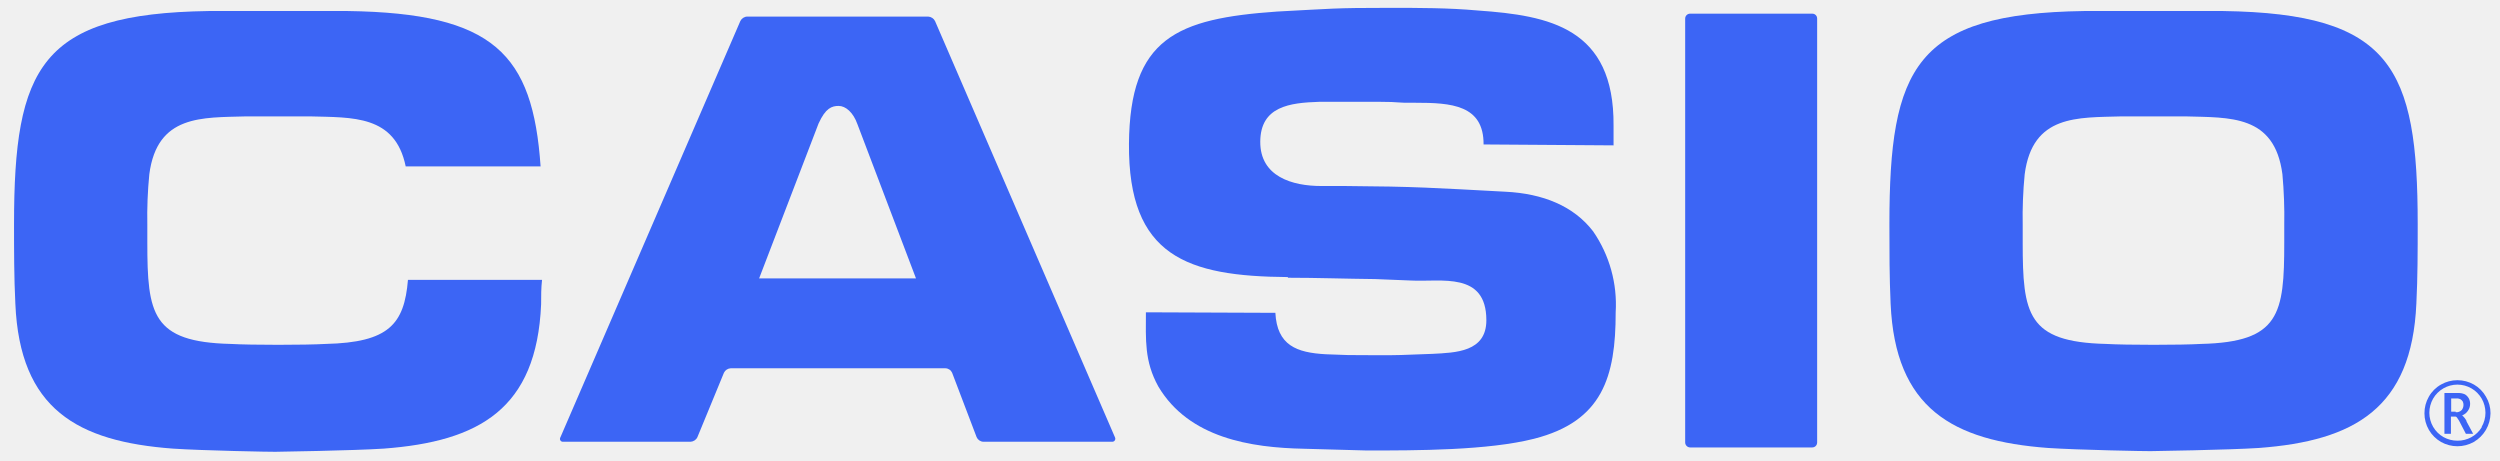
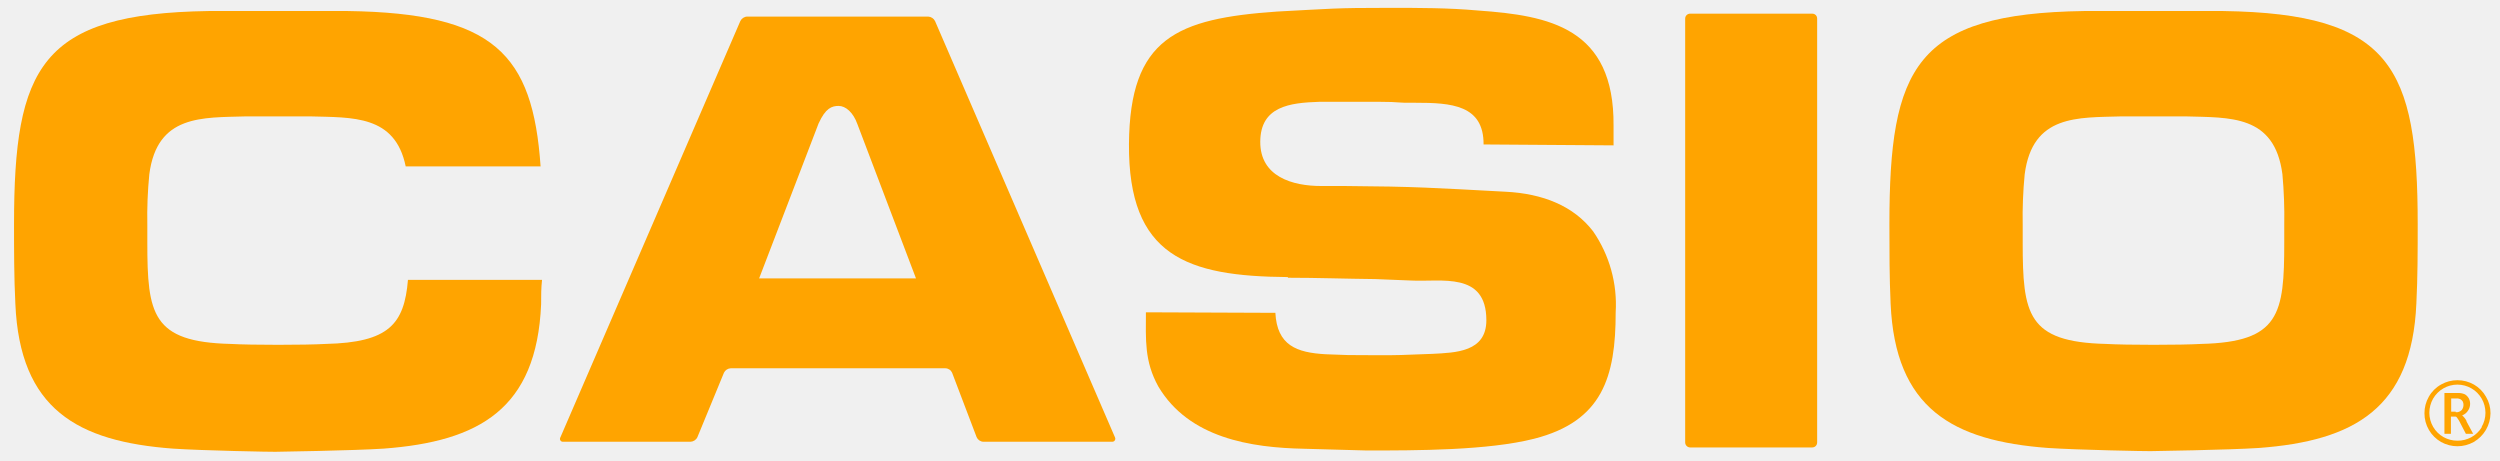
<svg xmlns="http://www.w3.org/2000/svg" width="114" height="21" viewBox="0 0 114 21" fill="none">
  <g clip-path="url(#clip0_21_2595)">
-     <path fill-rule="evenodd" clip-rule="evenodd" d="M76.844 20.174C76.844 20.234 76.867 20.291 76.909 20.334C76.951 20.377 77.007 20.402 77.067 20.403H82.638C82.668 20.403 82.698 20.397 82.725 20.386C82.753 20.374 82.778 20.357 82.798 20.336C82.819 20.314 82.835 20.289 82.846 20.261C82.857 20.233 82.862 20.204 82.862 20.174V0.847C82.862 0.817 82.857 0.788 82.846 0.76C82.835 0.733 82.819 0.708 82.798 0.687C82.777 0.666 82.752 0.65 82.725 0.639C82.697 0.628 82.668 0.623 82.638 0.623H77.067C77.008 0.623 76.951 0.647 76.909 0.689C76.867 0.731 76.844 0.787 76.844 0.847V20.162V20.174Z" fill="#3C65F5" />
-     <path fill-rule="evenodd" clip-rule="evenodd" d="M50.841 19.938L42.638 0.961C42.609 0.902 42.564 0.852 42.509 0.816C42.454 0.78 42.39 0.759 42.324 0.756H34.073C34.007 0.758 33.943 0.779 33.887 0.815C33.832 0.851 33.788 0.902 33.759 0.961L25.556 19.938C25.542 19.96 25.534 19.985 25.534 20.012C25.533 20.038 25.541 20.063 25.555 20.085C25.569 20.107 25.589 20.124 25.613 20.134C25.637 20.145 25.663 20.148 25.689 20.144H31.496C31.561 20.139 31.624 20.117 31.678 20.08C31.732 20.043 31.776 19.992 31.803 19.932L33.011 16.999C33.039 16.94 33.082 16.89 33.136 16.854C33.191 16.818 33.254 16.797 33.319 16.794H43.115C43.179 16.796 43.242 16.817 43.295 16.853C43.349 16.889 43.391 16.94 43.417 16.999L44.533 19.932C44.559 19.992 44.601 20.044 44.654 20.081C44.708 20.118 44.77 20.14 44.835 20.144H50.702C50.727 20.147 50.753 20.143 50.777 20.132C50.8 20.122 50.82 20.105 50.834 20.084C50.849 20.062 50.857 20.038 50.858 20.012C50.859 19.986 50.853 19.961 50.841 19.938ZM34.616 12.695L37.326 5.633C37.646 4.927 37.93 4.83 38.244 4.83C38.558 4.83 38.908 5.12 39.101 5.669L41.769 12.695H34.616Z" fill="#3C65F5" />
-     <path fill-rule="evenodd" clip-rule="evenodd" d="M101.38 0.503H95.024C87.334 0.617 86.157 3.068 86.157 10.226C86.157 11.434 86.157 12.641 86.212 13.848C86.423 18.623 89.03 20.101 93.388 20.427C94.752 20.518 97.933 20.578 98.066 20.572C98.066 20.572 101.645 20.518 103.01 20.427C107.368 20.101 109.975 18.616 110.186 13.848C110.247 12.641 110.247 11.434 110.247 10.226C110.247 3.068 109.04 0.617 101.38 0.503ZM104.162 11.059C104.162 14.319 103.957 15.598 100.372 15.683C99.436 15.737 96.968 15.737 96.032 15.683C92.441 15.598 92.235 14.319 92.235 11.059V10.257C92.221 9.485 92.251 8.713 92.326 7.945C92.682 5.217 94.74 5.368 96.744 5.307C97.481 5.307 98.917 5.307 99.66 5.307C101.676 5.368 103.722 5.217 104.078 7.945C104.148 8.713 104.176 9.485 104.162 10.257V11.059Z" fill="#3C65F5" />
-     <path fill-rule="evenodd" clip-rule="evenodd" d="M18.603 12.762C18.434 14.778 17.734 15.617 14.855 15.683C13.919 15.737 11.45 15.737 10.515 15.683C6.929 15.598 6.718 14.319 6.718 11.059V10.257C6.703 9.485 6.733 8.713 6.809 7.945C7.165 5.217 9.223 5.368 11.227 5.307C11.969 5.307 13.406 5.307 14.142 5.307C16.068 5.362 18.017 5.235 18.5 7.589H24.651C24.295 2.452 22.52 0.599 15.863 0.503H9.507C1.847 0.617 0.64 3.068 0.64 10.226C0.64 11.434 0.64 12.641 0.7 13.848C0.905 18.653 3.519 20.131 7.883 20.457C9.247 20.548 12.422 20.608 12.555 20.602C12.555 20.602 16.134 20.548 17.498 20.457C21.856 20.131 24.47 18.647 24.675 13.878C24.675 13.504 24.675 13.136 24.717 12.762H18.603Z" fill="#3C65F5" />
-     <path fill-rule="evenodd" clip-rule="evenodd" d="M58.73 12.665C60.064 12.665 61.368 12.713 62.708 12.726L64.35 12.792C65.714 12.864 67.778 12.369 67.778 14.603C67.778 16.051 66.384 16.081 65.315 16.136C63.77 16.184 63.999 16.208 62.46 16.196C61.513 16.196 61.434 16.196 60.456 16.154C59.122 16.081 58.235 15.749 58.157 14.265L52.253 14.241C52.253 15.49 52.175 16.462 52.821 17.627C54.221 19.981 57.046 20.415 59.46 20.463L62.321 20.542C64.603 20.542 67.856 20.542 69.963 20.005C73.071 19.208 73.675 17.192 73.675 14.241C73.754 12.931 73.393 11.633 72.649 10.553C71.768 9.4 70.367 8.826 68.641 8.742C65.351 8.567 64.609 8.506 61.319 8.482H60.245C58.941 8.482 57.456 8.06 57.468 6.454C57.481 4.849 58.815 4.686 60.154 4.643C60.812 4.643 61.597 4.643 62.931 4.643C63.879 4.643 63.601 4.698 64.549 4.686C66.16 4.686 67.663 4.776 67.651 6.587L73.578 6.629V5.736C73.615 1.269 70.657 0.708 67.392 0.479C66.058 0.358 64.694 0.358 63.36 0.358C60.782 0.358 60.806 0.394 58.229 0.527C53.66 0.847 51.517 1.734 51.481 6.563C51.445 11.693 54.137 12.599 58.724 12.635L58.73 12.665Z" fill="#3C65F5" />
-     <path fill-rule="evenodd" clip-rule="evenodd" d="M113.361 18.091C113.232 17.86 113.042 17.668 112.812 17.536C112.582 17.405 112.322 17.336 112.058 17.337C111.795 17.337 111.537 17.405 111.309 17.536C111.076 17.666 110.884 17.858 110.754 18.091C110.622 18.321 110.554 18.581 110.555 18.846C110.554 19.112 110.624 19.373 110.758 19.604C110.892 19.834 111.084 20.024 111.315 20.156C111.542 20.283 111.798 20.349 112.058 20.349C112.318 20.349 112.573 20.283 112.8 20.156C113.031 20.023 113.223 19.832 113.358 19.603C113.492 19.373 113.564 19.112 113.567 18.846C113.569 18.58 113.498 18.319 113.361 18.091ZM113.162 19.492C113.046 19.679 112.883 19.833 112.689 19.939C112.496 20.044 112.278 20.099 112.058 20.095C111.836 20.096 111.618 20.04 111.424 19.932C111.228 19.821 111.065 19.659 110.951 19.464C110.838 19.269 110.778 19.047 110.778 18.822C110.779 18.598 110.837 18.377 110.947 18.182C111.059 17.986 111.221 17.824 111.416 17.711C111.611 17.598 111.832 17.538 112.058 17.538C112.283 17.538 112.505 17.598 112.7 17.711C112.895 17.824 113.056 17.986 113.168 18.182C113.278 18.377 113.336 18.598 113.337 18.822C113.337 19.049 113.277 19.272 113.162 19.468V19.492Z" fill="#3C65F5" />
-     <path fill-rule="evenodd" clip-rule="evenodd" d="M112.48 19.208C112.431 19.106 112.361 19.016 112.275 18.942C112.387 18.899 112.482 18.821 112.546 18.719C112.606 18.63 112.638 18.525 112.637 18.417C112.639 18.329 112.618 18.242 112.577 18.164C112.534 18.09 112.474 18.027 112.402 17.983C112.297 17.936 112.184 17.915 112.07 17.922H111.466V19.782H111.762V18.997H111.979C112.009 18.997 112.058 19.057 112.13 19.178L112.19 19.293L112.444 19.782H112.776L112.468 19.208H112.48ZM111.979 18.773H111.774V18.17H111.997C112.07 18.162 112.144 18.177 112.208 18.212C112.248 18.239 112.281 18.274 112.305 18.315C112.325 18.36 112.335 18.41 112.335 18.46C112.336 18.545 112.309 18.628 112.257 18.695C112.221 18.732 112.178 18.761 112.13 18.778C112.082 18.796 112.03 18.803 111.979 18.798V18.773Z" fill="#3C65F5" />
+     <path fill-rule="evenodd" clip-rule="evenodd" d="M76.844 20.174C76.844 20.234 76.867 20.291 76.909 20.334C76.951 20.377 77.007 20.402 77.067 20.403H82.638C82.668 20.403 82.698 20.397 82.725 20.386C82.753 20.374 82.778 20.357 82.798 20.336C82.819 20.314 82.835 20.289 82.846 20.261C82.857 20.233 82.862 20.204 82.862 20.174V0.847C82.862 0.817 82.857 0.788 82.846 0.76C82.835 0.733 82.819 0.708 82.798 0.687C82.777 0.666 82.752 0.65 82.725 0.639C82.697 0.628 82.668 0.623 82.638 0.623H77.067C77.008 0.623 76.951 0.647 76.909 0.689C76.867 0.731 76.844 0.787 76.844 0.847V20.162V20.174Z" fill="#ffa400" />
+     <path fill-rule="evenodd" clip-rule="evenodd" d="M50.841 19.938L42.638 0.961C42.609 0.902 42.564 0.852 42.509 0.816C42.454 0.78 42.39 0.759 42.324 0.756H34.073C34.007 0.758 33.943 0.779 33.887 0.815C33.832 0.851 33.788 0.902 33.759 0.961L25.556 19.938C25.542 19.96 25.534 19.985 25.534 20.012C25.533 20.038 25.541 20.063 25.555 20.085C25.569 20.107 25.589 20.124 25.613 20.134C25.637 20.145 25.663 20.148 25.689 20.144H31.496C31.561 20.139 31.624 20.117 31.678 20.08C31.732 20.043 31.776 19.992 31.803 19.932L33.011 16.999C33.039 16.94 33.082 16.89 33.136 16.854C33.191 16.818 33.254 16.797 33.319 16.794H43.115C43.179 16.796 43.242 16.817 43.295 16.853C43.349 16.889 43.391 16.94 43.417 16.999L44.533 19.932C44.559 19.992 44.601 20.044 44.654 20.081C44.708 20.118 44.77 20.14 44.835 20.144H50.702C50.727 20.147 50.753 20.143 50.777 20.132C50.8 20.122 50.82 20.105 50.834 20.084C50.849 20.062 50.857 20.038 50.858 20.012C50.859 19.986 50.853 19.961 50.841 19.938ZM34.616 12.695L37.326 5.633C37.646 4.927 37.93 4.83 38.244 4.83C38.558 4.83 38.908 5.12 39.101 5.669L41.769 12.695H34.616Z" fill="#ffa400" />
+     <path fill-rule="evenodd" clip-rule="evenodd" d="M101.38 0.503H95.024C87.334 0.617 86.157 3.068 86.157 10.226C86.157 11.434 86.157 12.641 86.212 13.848C86.423 18.623 89.03 20.101 93.388 20.427C94.752 20.518 97.933 20.578 98.066 20.572C98.066 20.572 101.645 20.518 103.01 20.427C107.368 20.101 109.975 18.616 110.186 13.848C110.247 12.641 110.247 11.434 110.247 10.226C110.247 3.068 109.04 0.617 101.38 0.503ZM104.162 11.059C104.162 14.319 103.957 15.598 100.372 15.683C99.436 15.737 96.968 15.737 96.032 15.683C92.441 15.598 92.235 14.319 92.235 11.059V10.257C92.221 9.485 92.251 8.713 92.326 7.945C92.682 5.217 94.74 5.368 96.744 5.307C97.481 5.307 98.917 5.307 99.66 5.307C101.676 5.368 103.722 5.217 104.078 7.945C104.148 8.713 104.176 9.485 104.162 10.257V11.059Z" fill="#ffa400" />
+     <path fill-rule="evenodd" clip-rule="evenodd" d="M18.603 12.762C18.434 14.778 17.734 15.617 14.855 15.683C13.919 15.737 11.45 15.737 10.515 15.683C6.929 15.598 6.718 14.319 6.718 11.059V10.257C6.703 9.485 6.733 8.713 6.809 7.945C7.165 5.217 9.223 5.368 11.227 5.307C11.969 5.307 13.406 5.307 14.142 5.307C16.068 5.362 18.017 5.235 18.5 7.589H24.651C24.295 2.452 22.52 0.599 15.863 0.503H9.507C1.847 0.617 0.64 3.068 0.64 10.226C0.64 11.434 0.64 12.641 0.7 13.848C0.905 18.653 3.519 20.131 7.883 20.457C9.247 20.548 12.422 20.608 12.555 20.602C12.555 20.602 16.134 20.548 17.498 20.457C21.856 20.131 24.47 18.647 24.675 13.878C24.675 13.504 24.675 13.136 24.717 12.762H18.603Z" fill="#ffa400" />
+     <path fill-rule="evenodd" clip-rule="evenodd" d="M58.73 12.665C60.064 12.665 61.368 12.713 62.708 12.726L64.35 12.792C65.714 12.864 67.778 12.369 67.778 14.603C67.778 16.051 66.384 16.081 65.315 16.136C63.77 16.184 63.999 16.208 62.46 16.196C61.513 16.196 61.434 16.196 60.456 16.154C59.122 16.081 58.235 15.749 58.157 14.265L52.253 14.241C52.253 15.49 52.175 16.462 52.821 17.627C54.221 19.981 57.046 20.415 59.46 20.463L62.321 20.542C64.603 20.542 67.856 20.542 69.963 20.005C73.071 19.208 73.675 17.192 73.675 14.241C73.754 12.931 73.393 11.633 72.649 10.553C71.768 9.4 70.367 8.826 68.641 8.742C65.351 8.567 64.609 8.506 61.319 8.482H60.245C58.941 8.482 57.456 8.06 57.468 6.454C57.481 4.849 58.815 4.686 60.154 4.643C60.812 4.643 61.597 4.643 62.931 4.643C63.879 4.643 63.601 4.698 64.549 4.686C66.16 4.686 67.663 4.776 67.651 6.587L73.578 6.629V5.736C73.615 1.269 70.657 0.708 67.392 0.479C66.058 0.358 64.694 0.358 63.36 0.358C60.782 0.358 60.806 0.394 58.229 0.527C53.66 0.847 51.517 1.734 51.481 6.563C51.445 11.693 54.137 12.599 58.724 12.635L58.73 12.665Z" fill="#ffa400" />
+     <path fill-rule="evenodd" clip-rule="evenodd" d="M113.361 18.091C113.232 17.86 113.042 17.668 112.812 17.536C112.582 17.405 112.322 17.336 112.058 17.337C111.795 17.337 111.537 17.405 111.309 17.536C111.076 17.666 110.884 17.858 110.754 18.091C110.622 18.321 110.554 18.581 110.555 18.846C110.554 19.112 110.624 19.373 110.758 19.604C110.892 19.834 111.084 20.024 111.315 20.156C111.542 20.283 111.798 20.349 112.058 20.349C112.318 20.349 112.573 20.283 112.8 20.156C113.031 20.023 113.223 19.832 113.358 19.603C113.492 19.373 113.564 19.112 113.567 18.846C113.569 18.58 113.498 18.319 113.361 18.091ZM113.162 19.492C113.046 19.679 112.883 19.833 112.689 19.939C112.496 20.044 112.278 20.099 112.058 20.095C111.836 20.096 111.618 20.04 111.424 19.932C111.228 19.821 111.065 19.659 110.951 19.464C110.838 19.269 110.778 19.047 110.778 18.822C110.779 18.598 110.837 18.377 110.947 18.182C111.059 17.986 111.221 17.824 111.416 17.711C111.611 17.598 111.832 17.538 112.058 17.538C112.283 17.538 112.505 17.598 112.7 17.711C112.895 17.824 113.056 17.986 113.168 18.182C113.278 18.377 113.336 18.598 113.337 18.822C113.337 19.049 113.277 19.272 113.162 19.468V19.492Z" fill="#ffa400" />
+     <path fill-rule="evenodd" clip-rule="evenodd" d="M112.48 19.208C112.431 19.106 112.361 19.016 112.275 18.942C112.387 18.899 112.482 18.821 112.546 18.719C112.606 18.63 112.638 18.525 112.637 18.417C112.639 18.329 112.618 18.242 112.577 18.164C112.534 18.09 112.474 18.027 112.402 17.983C112.297 17.936 112.184 17.915 112.07 17.922H111.466V19.782H111.762V18.997H111.979C112.009 18.997 112.058 19.057 112.13 19.178L112.19 19.293L112.444 19.782H112.776L112.468 19.208H112.48ZM111.979 18.773H111.774V18.17H111.997C112.07 18.162 112.144 18.177 112.208 18.212C112.248 18.239 112.281 18.274 112.305 18.315C112.325 18.36 112.335 18.41 112.335 18.46C112.336 18.545 112.309 18.628 112.257 18.695C112.221 18.732 112.178 18.761 112.13 18.778C112.082 18.796 112.03 18.803 111.979 18.798V18.773Z" fill="#ffa400" />
  </g>
  <defs>
    <clipPath id="clip0_21_2595">
      <rect width="112.927" height="20.245" fill="white" transform="translate(0.639893 0.357788)" />
    </clipPath>
  </defs>
</svg>
